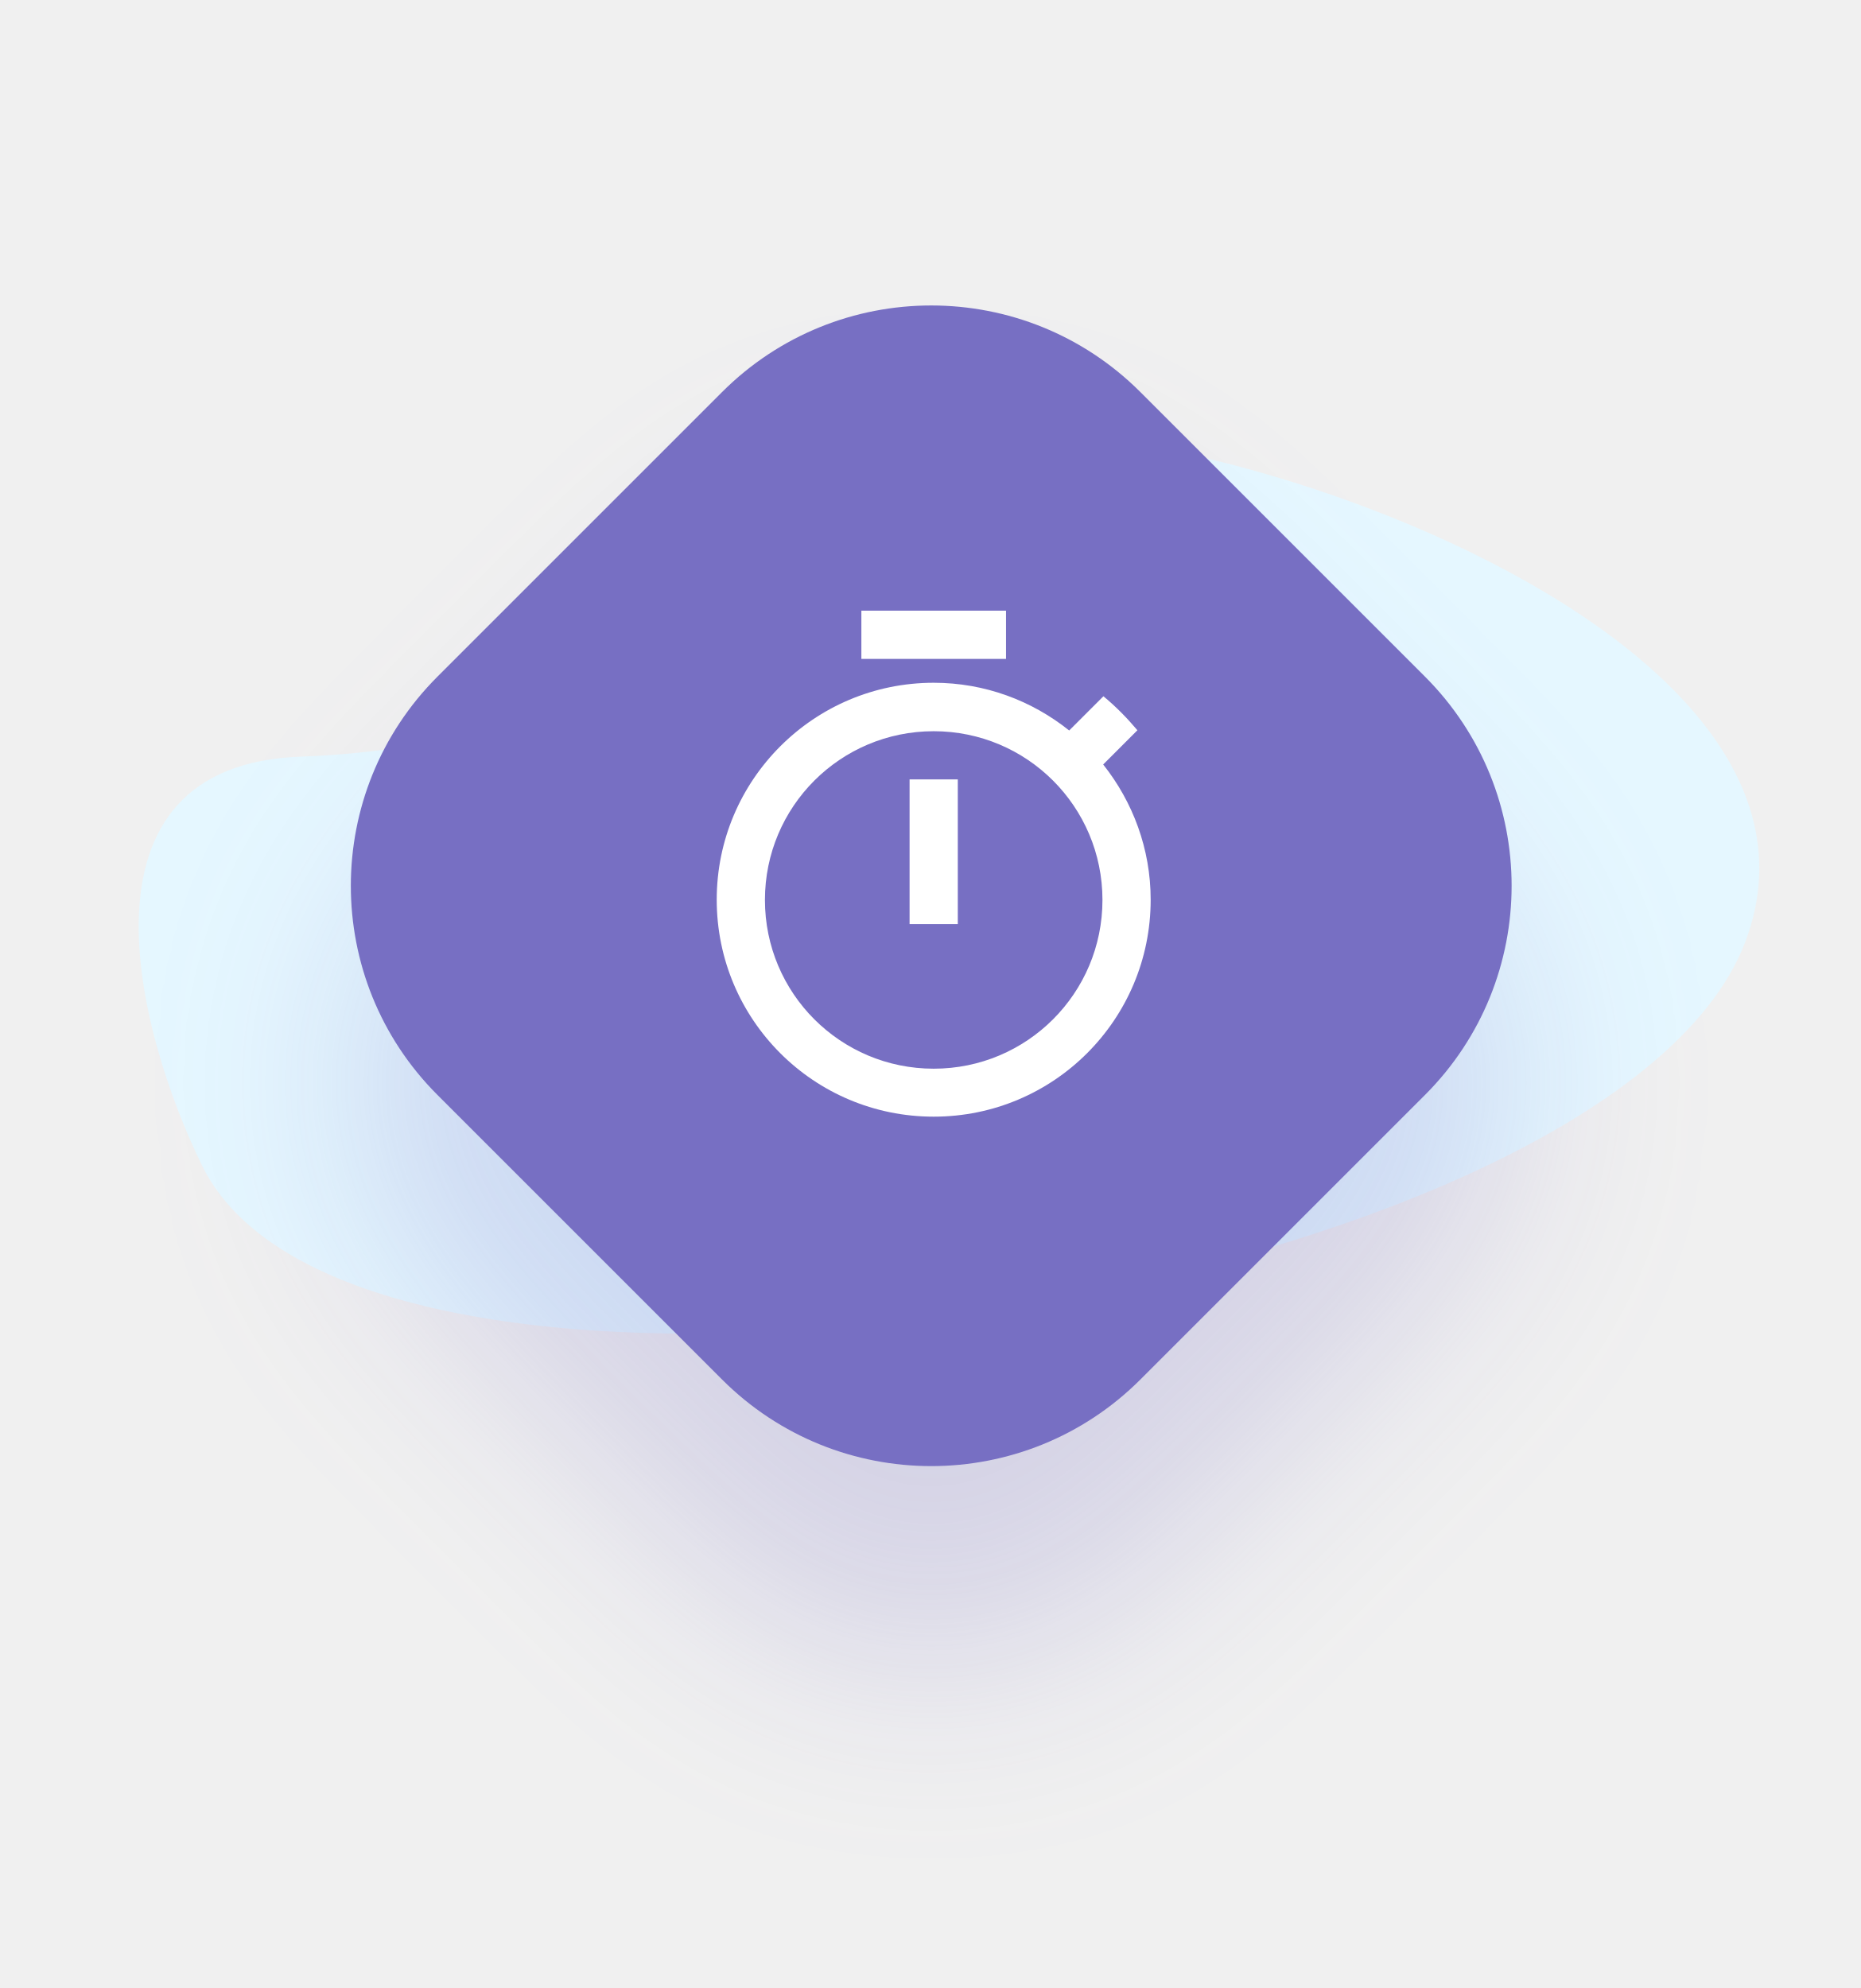
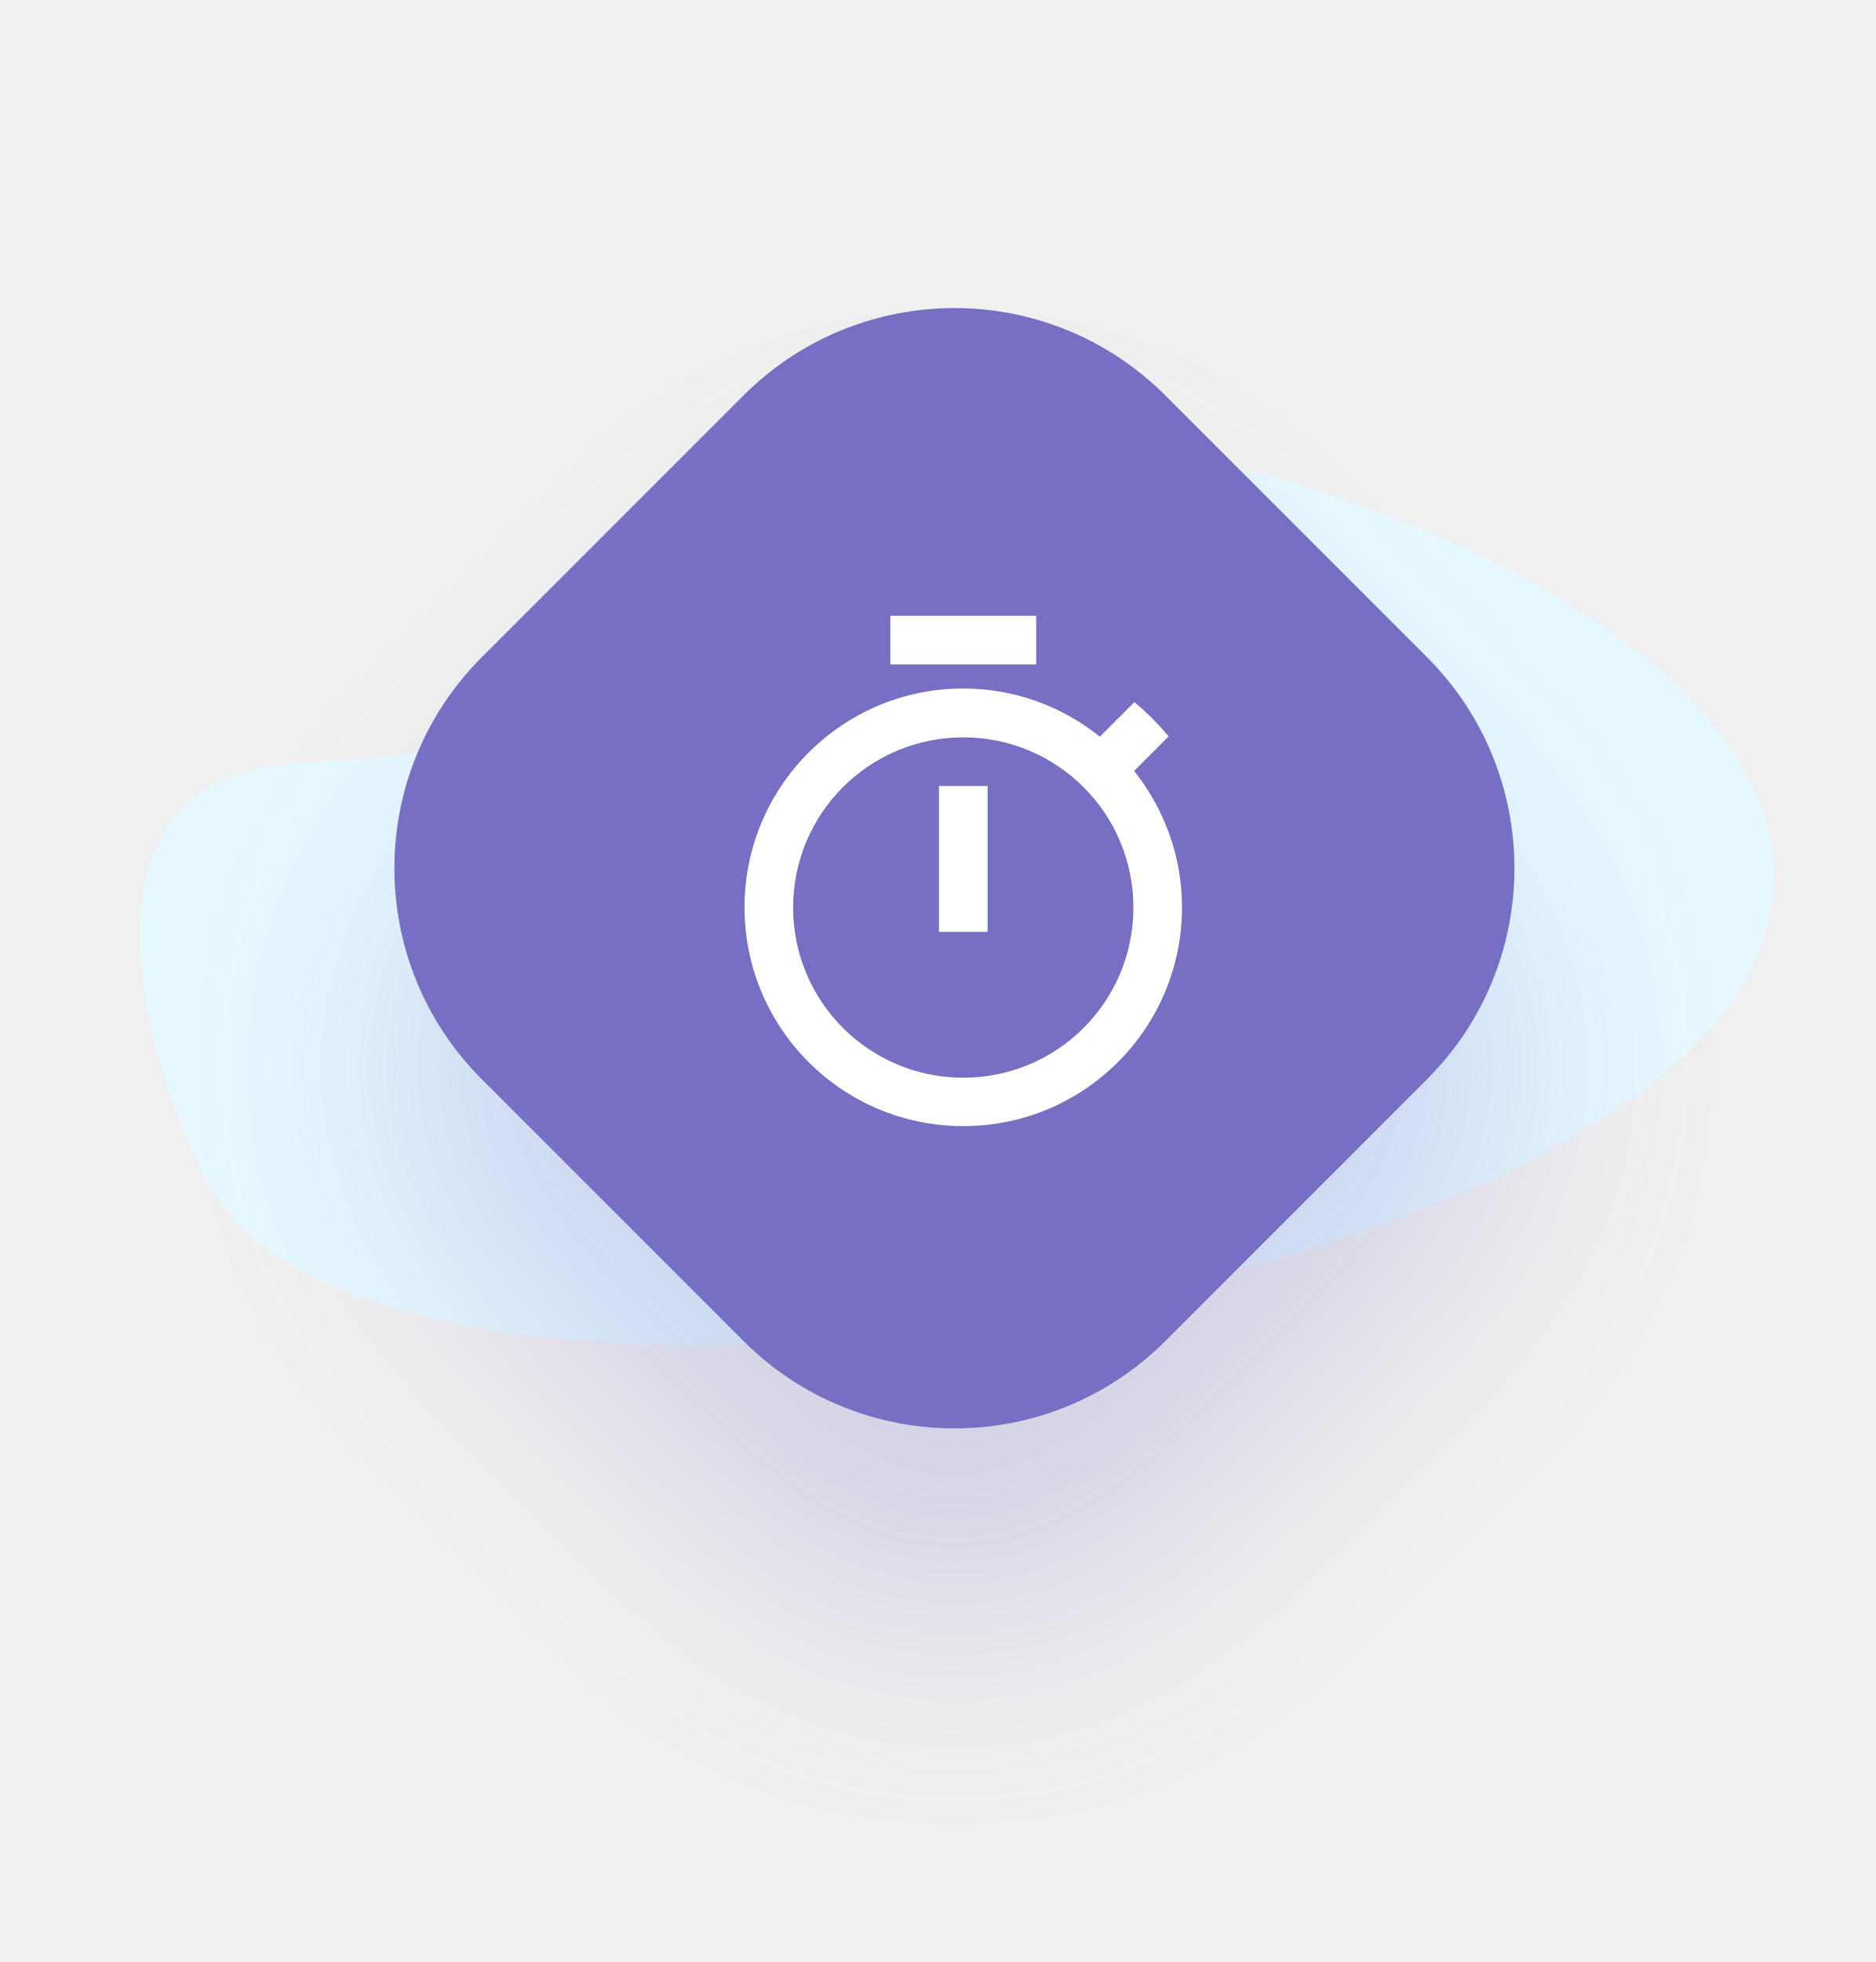
- <svg xmlns="http://www.w3.org/2000/svg" width="131" height="140" viewBox="0 0 131 140" fill="none">
+ <svg xmlns="http://www.w3.org/2000/svg" width="131" height="137" viewBox="0 0 131 137" fill="none">
  <path d="M21.22 53.282C4.632 53.858 9.644 72.715 14.223 82.071C25.492 105.193 113.21 91.52 122.869 66.388C132.528 41.255 69.75 24.558 66.35 32.624C62.95 40.691 41.954 52.561 21.22 53.282Z" fill="#E5F7FF" />
  <g filter="url(#filter0_d)">
-     <rect x="65.571" y="12.882" width="70" height="70" rx="20.834" transform="rotate(45 65.571 12.8821)" fill="#776FC3" />
+     <rect x="66.66" y="12.882" width="67.52" height="67.52" rx="20.834" transform="rotate(45 66.66 12.8821)" fill="#776FC3" />
  </g>
-   <path fill-rule="evenodd" clip-rule="evenodd" d="M60.652 43.006H70.838V46.401H60.652V43.006ZM67.442 65.075H64.047V54.889H67.442V65.075ZM77.679 53.837L80.089 51.426C79.359 50.56 78.561 49.746 77.696 49.033L75.285 51.443C72.654 49.338 69.344 48.082 65.745 48.082C57.308 48.082 50.467 54.923 50.467 63.36C50.467 71.797 57.291 78.638 65.745 78.638C74.199 78.638 81.023 71.797 81.023 63.36C81.023 59.778 79.767 56.468 77.679 53.837ZM53.862 63.377C53.862 69.947 59.175 75.26 65.745 75.26C72.314 75.26 77.628 69.947 77.628 63.377C77.628 56.808 72.314 51.494 65.745 51.494C59.175 51.494 53.862 56.808 53.862 63.377Z" fill="white" />
+   <path fill-rule="evenodd" clip-rule="evenodd" d="M62.185 43H72.371V46.395H62.185V43ZM68.976 65.068H65.581V54.883H68.976V65.068ZM79.212 53.83L81.622 51.42C80.892 50.554 80.095 49.739 79.229 49.026L76.818 51.437C74.187 49.332 70.877 48.076 67.278 48.076C58.841 48.076 52 54.917 52 63.354C52 71.791 58.824 78.632 67.278 78.632C75.732 78.632 82.556 71.791 82.556 63.354C82.556 59.772 81.3 56.462 79.212 53.83ZM55.395 63.371C55.395 69.94 60.709 75.254 67.278 75.254C73.848 75.254 79.161 69.94 79.161 63.371C79.161 56.801 73.848 51.488 67.278 51.488C60.709 51.488 55.395 56.801 55.395 63.371Z" fill="white" />
  <defs>
-     <filter id="filter0_d" x="2.184" y="12.882" width="126.773" height="126.773" filterUnits="userSpaceOnUse" color-interpolation-filters="sRGB">
+     <filter id="filter0_d" x="5.027" y="12.882" width="123.266" height="123.266" filterUnits="userSpaceOnUse" color-interpolation-filters="sRGB">
      <feFlood flood-opacity="0" result="BackgroundImageFix" />
      <feColorMatrix in="SourceAlpha" type="matrix" values="0 0 0 0 0 0 0 0 0 0 0 0 0 0 0 0 0 0 127 0" />
      <feOffset dy="13.889" />
      <feGaussianBlur stdDeviation="6.945" />
      <feColorMatrix type="matrix" values="0 0 0 0 0.467 0 0 0 0 0.435 0 0 0 0 0.765 0 0 0 0.22 0" />
      <feBlend mode="normal" in2="BackgroundImageFix" result="effect1_dropShadow" />
      <feBlend mode="normal" in="SourceGraphic" in2="effect1_dropShadow" result="shape" />
    </filter>
  </defs>
</svg>
